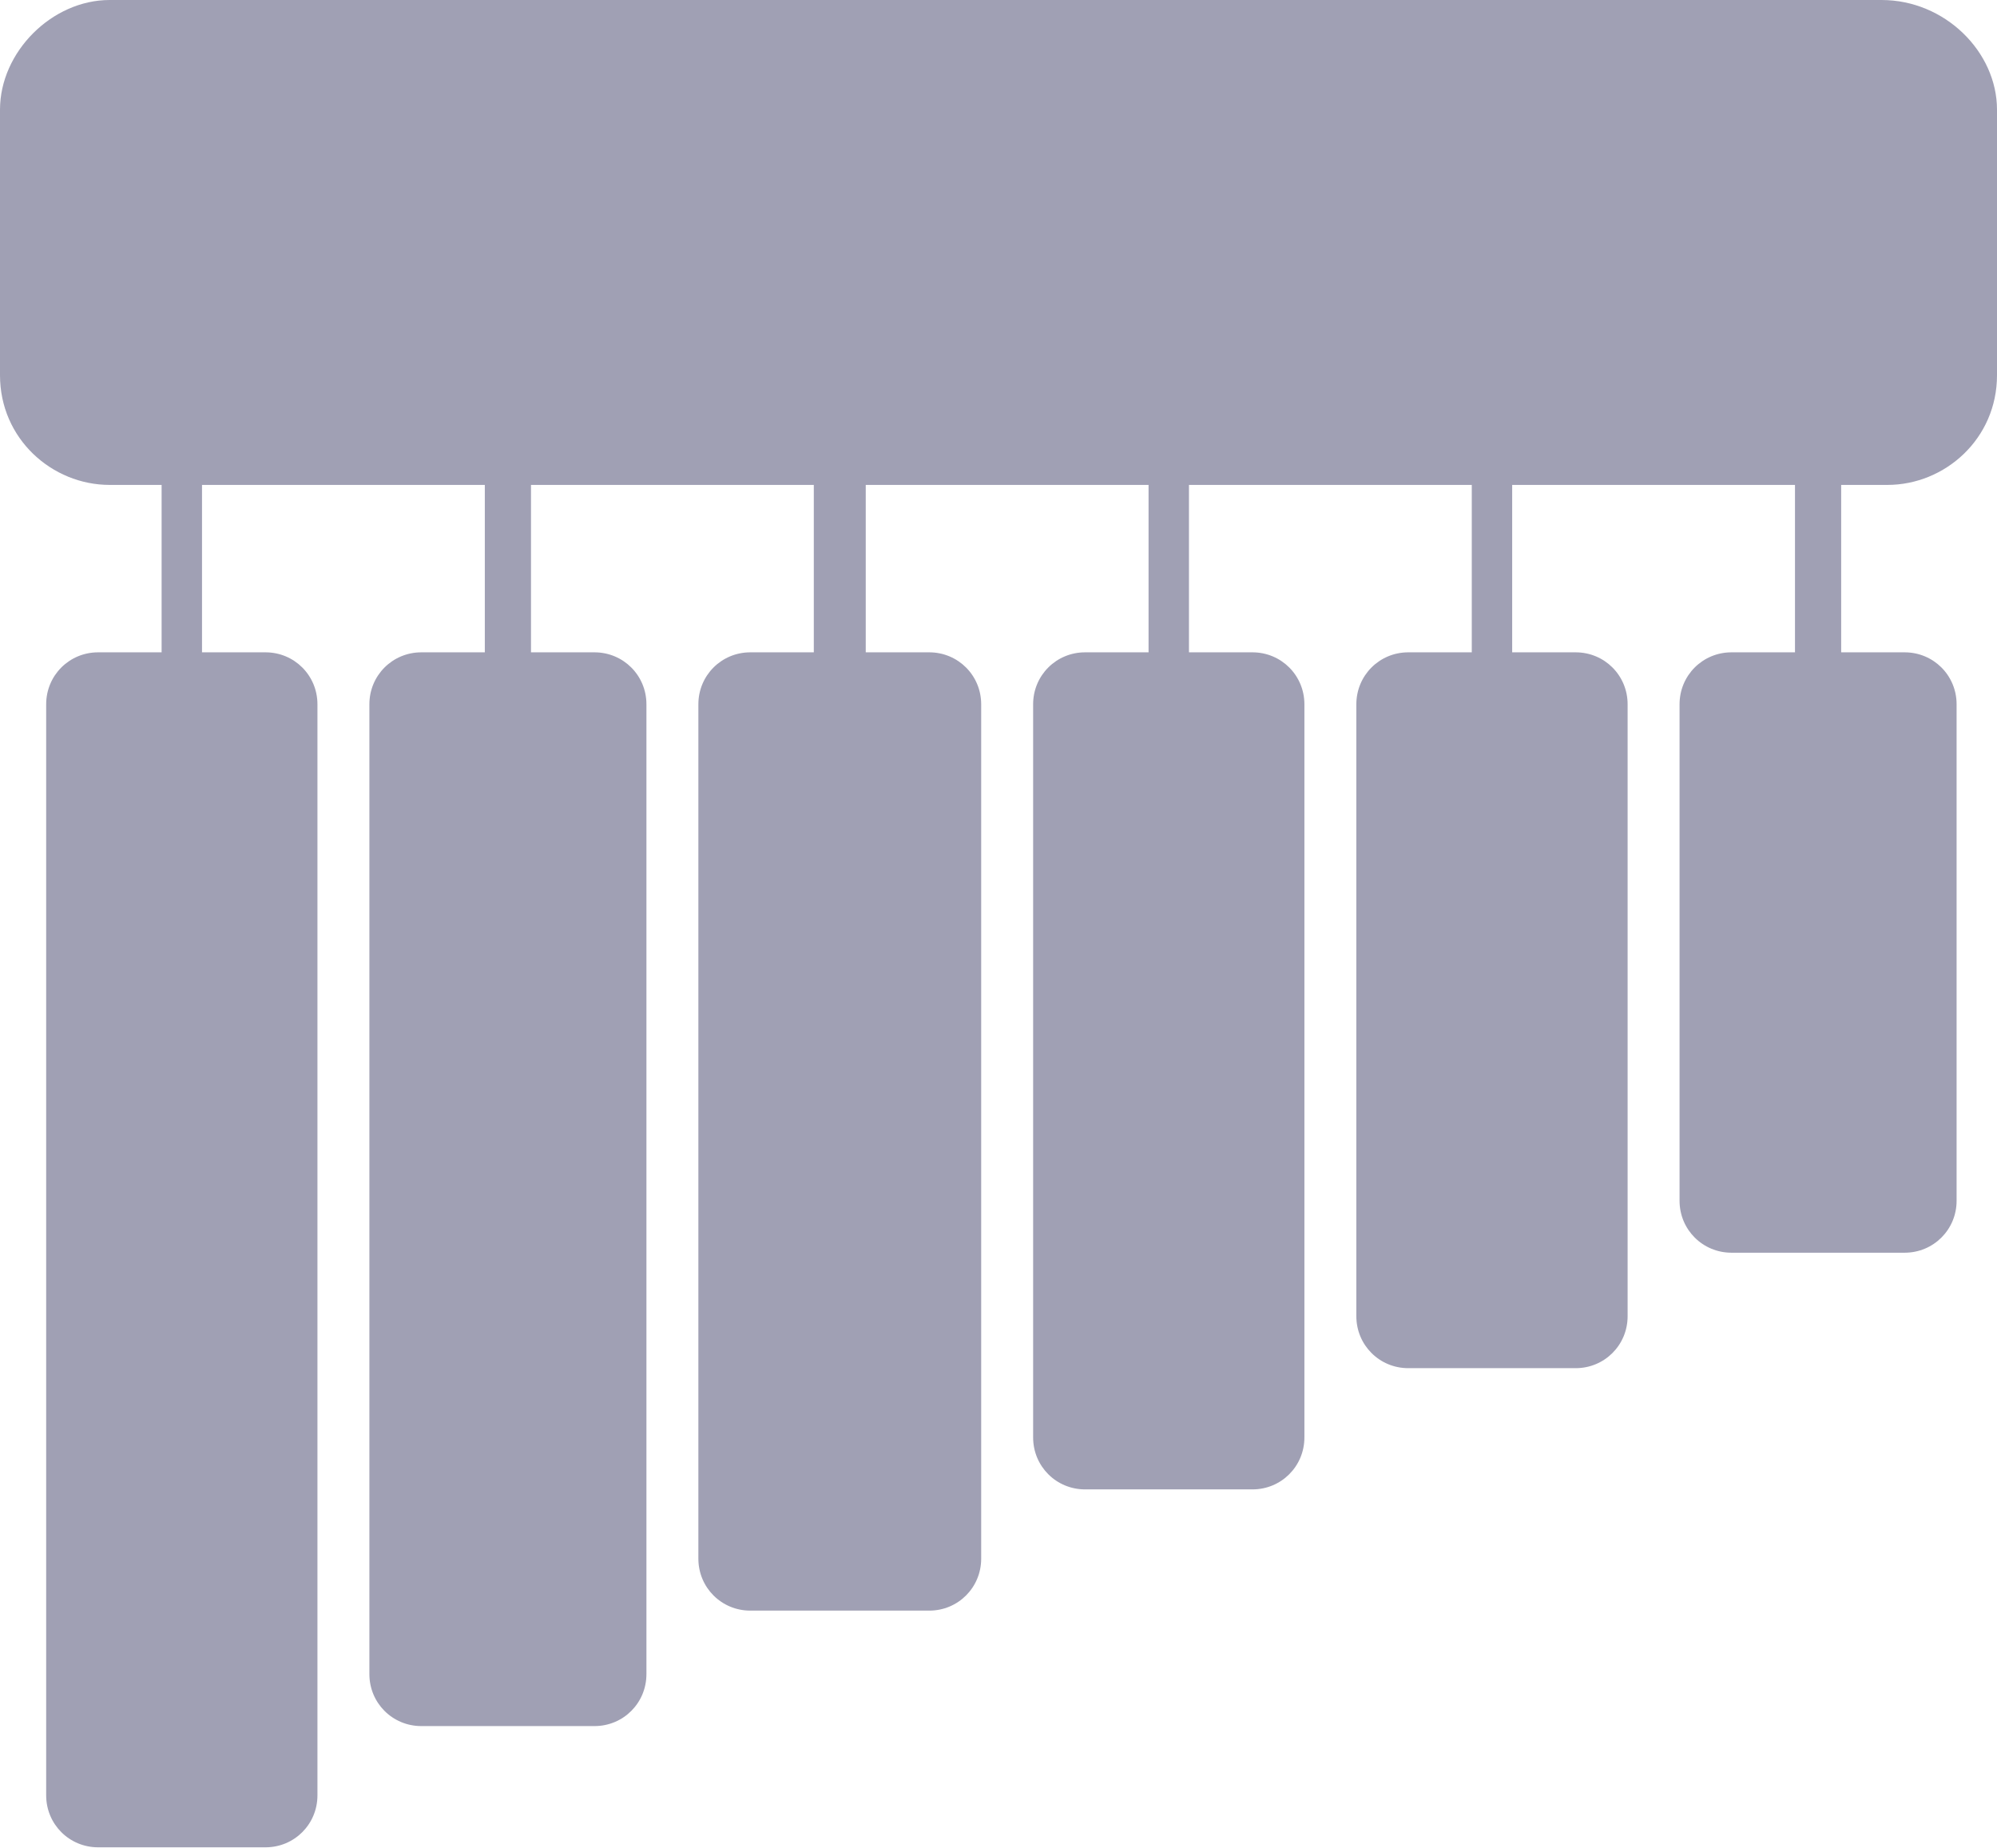
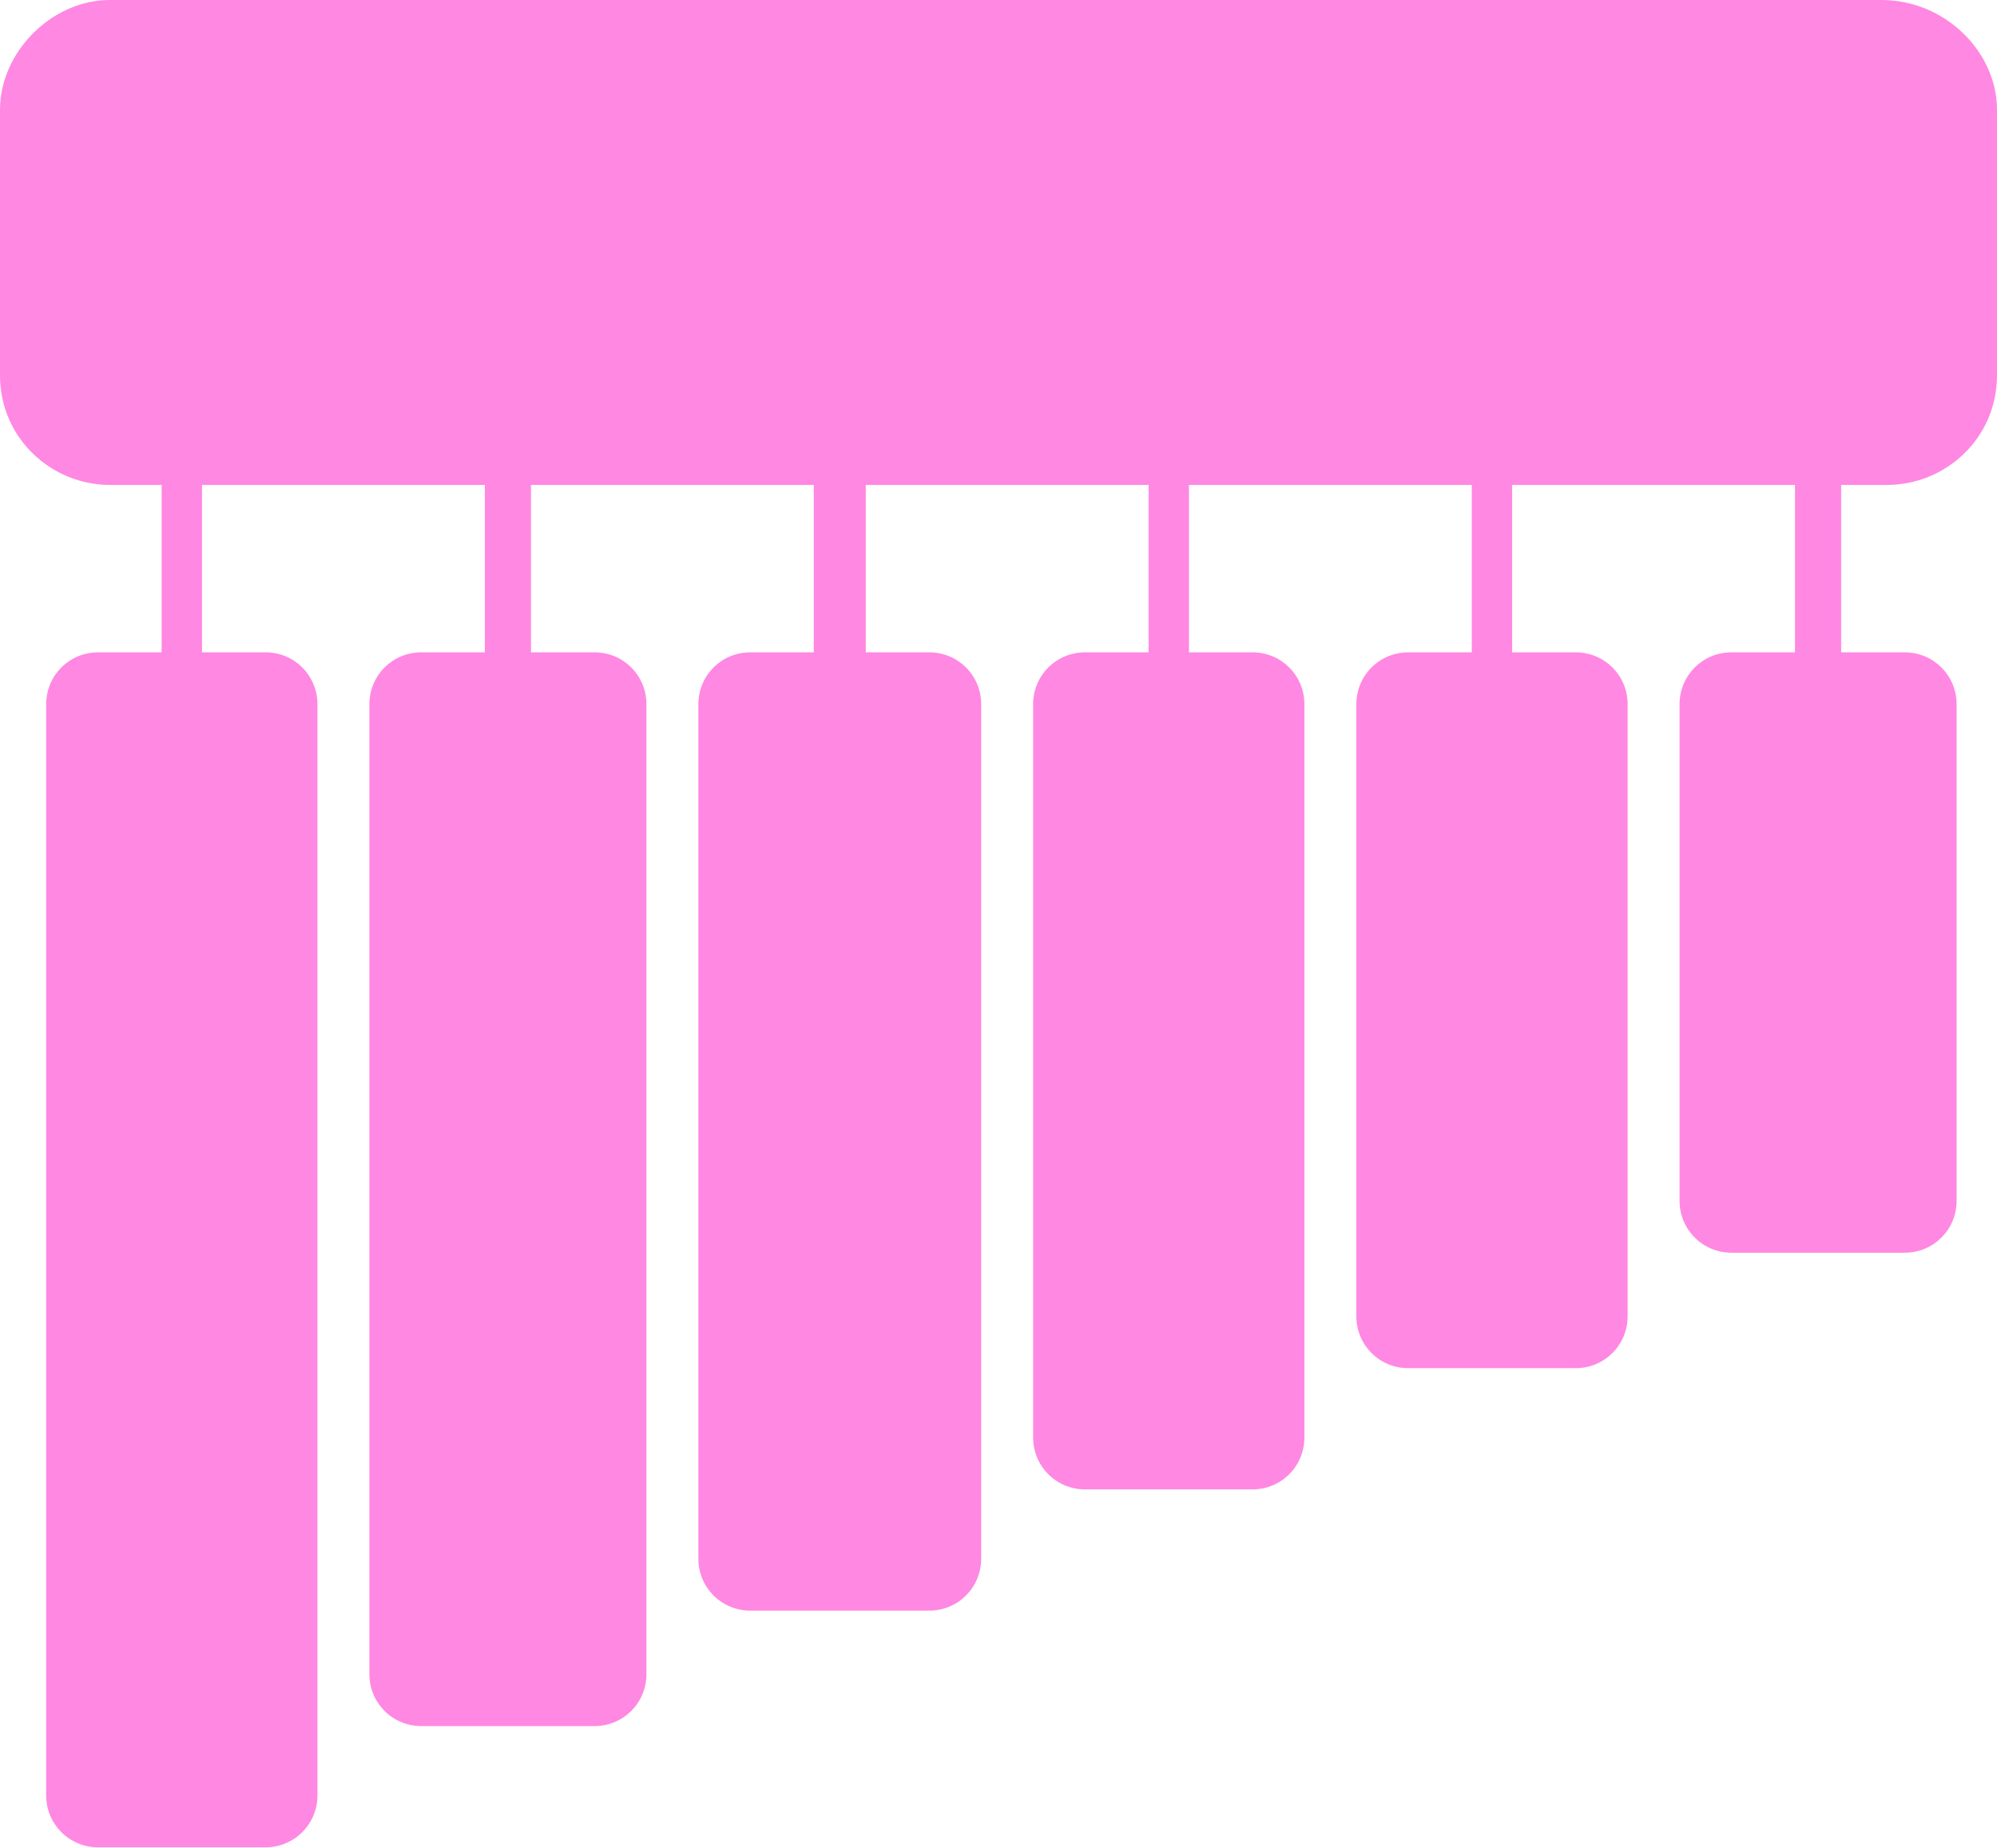
<svg xmlns="http://www.w3.org/2000/svg" version="1.1" id="Layer_1" x="0px" y="0px" viewBox="0 0 34.6 32" style="enable-background:new 0 0 34.6 32;" xml:space="preserve">
  <style type="text/css">
- 	.st0{fill:#A0A0B4;}
+ 	.st0{fill:#FF88E3;}
</style>
  <g>
    <path class="st0" d="M34.6,1.9v4.6c0,1.1-0.9,1.9-1.9,1.9h-0.8v2.9H33c0.5,0,0.9,0.4,0.9,0.9v8.6c0,0.5-0.4,0.9-0.9,0.9h-3   c-0.5,0-0.9-0.4-0.9-0.9v-8.6c0-0.5,0.4-0.9,0.9-0.9h1.1V8.4h-4.9v2.9h1.1c0.5,0,0.9,0.4,0.9,0.9v10.6c0,0.5-0.4,0.9-0.9,0.9h-2.9   c-0.5,0-0.9-0.4-0.9-0.9V12.2c0-0.5,0.4-0.9,0.9-0.9h1.1V8.4h-4.9v2.9h1.1c0.5,0,0.9,0.4,0.9,0.9v12.7c0,0.5-0.4,0.9-0.9,0.9h-2.9   c-0.5,0-0.9-0.4-0.9-0.9V12.2c0-0.5,0.4-0.9,0.9-0.9h1.1V8.4H15v2.9h1.1c0.5,0,0.9,0.4,0.9,0.9V27c0,0.5-0.4,0.9-0.9,0.9H13   c-0.5,0-0.9-0.4-0.9-0.9V12.2c0-0.5,0.4-0.9,0.9-0.9h1.1V8.4H9.2v2.9h1.1c0.5,0,0.9,0.4,0.9,0.9V29c0,0.5-0.4,0.9-0.9,0.9h-3   c-0.5,0-0.9-0.4-0.9-0.9V12.2c0-0.5,0.4-0.9,0.9-0.9h1.1V8.4H3.5v2.9h1.1c0.5,0,0.9,0.4,0.9,0.9v18.9c0,0.5-0.4,0.9-0.9,0.9H1.7   c-0.5,0-0.9-0.4-0.9-0.9V12.2c0-0.5,0.4-0.9,0.9-0.9h1.1V8.4H1.9C0.9,8.4,0,7.6,0,6.5V1.9C0,0.9,0.9,0,1.9,0h30.7   C33.7,0,34.6,0.9,34.6,1.9z" />
  </g>
</svg>
